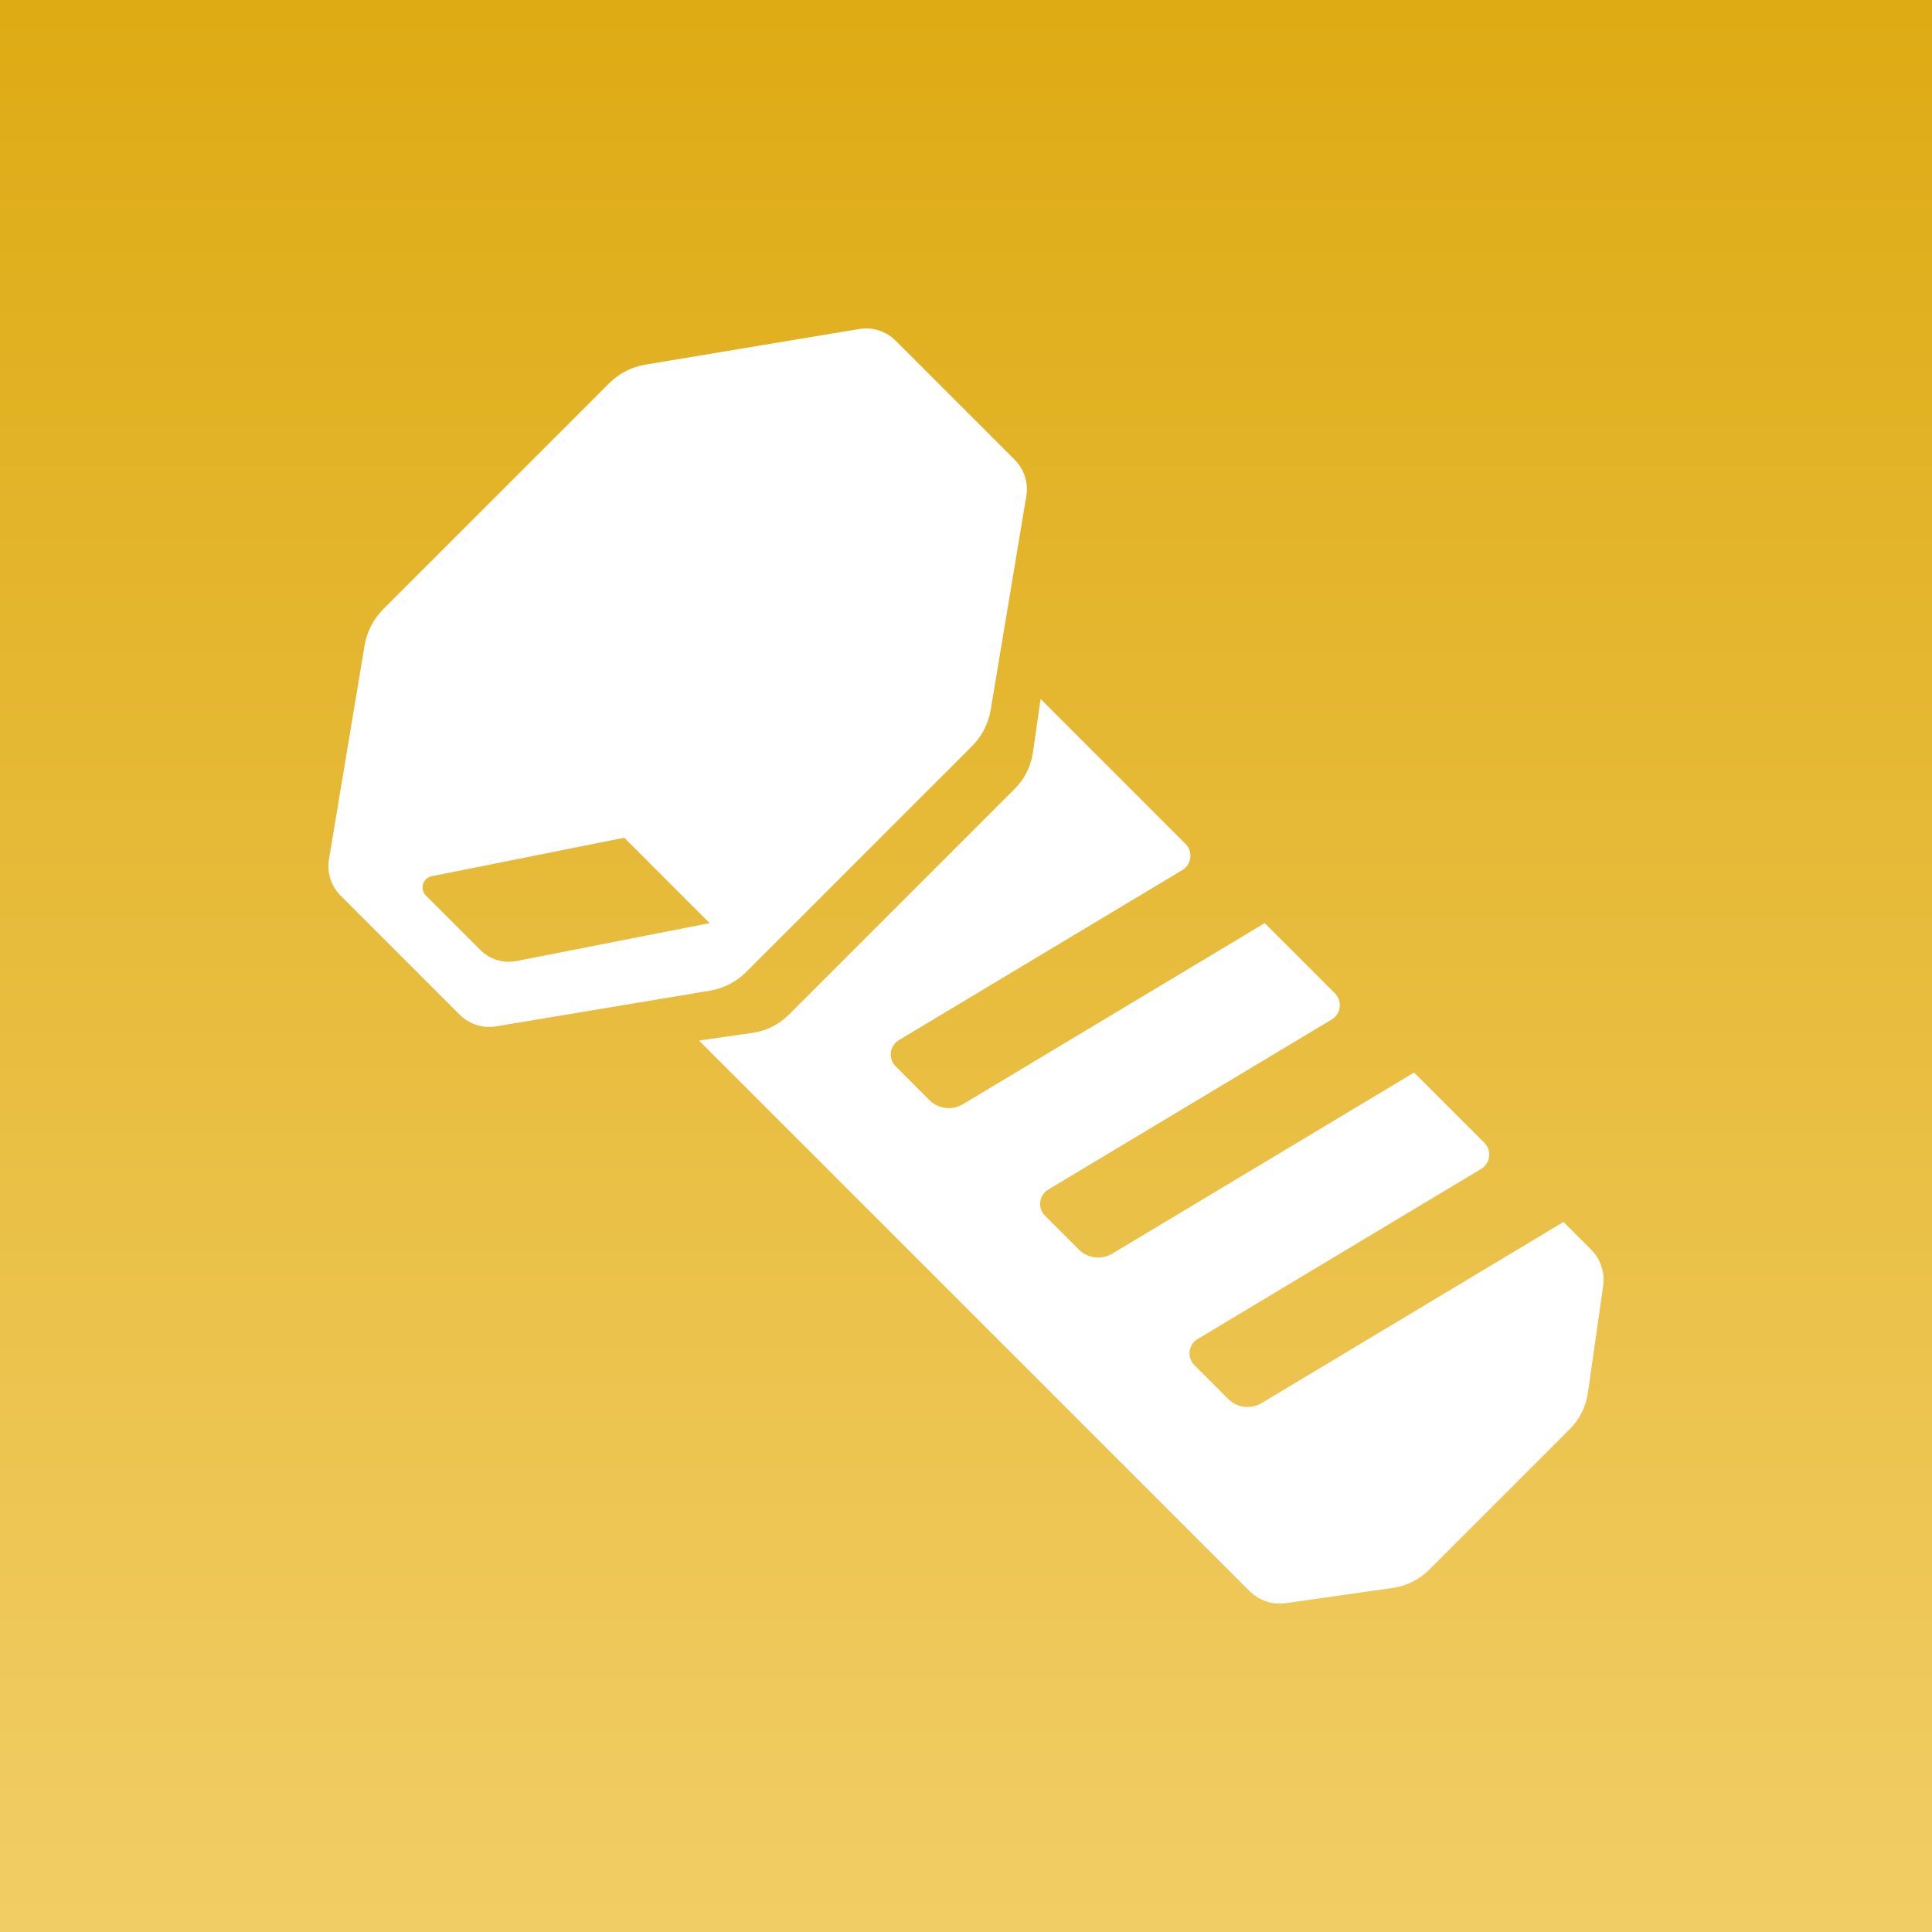
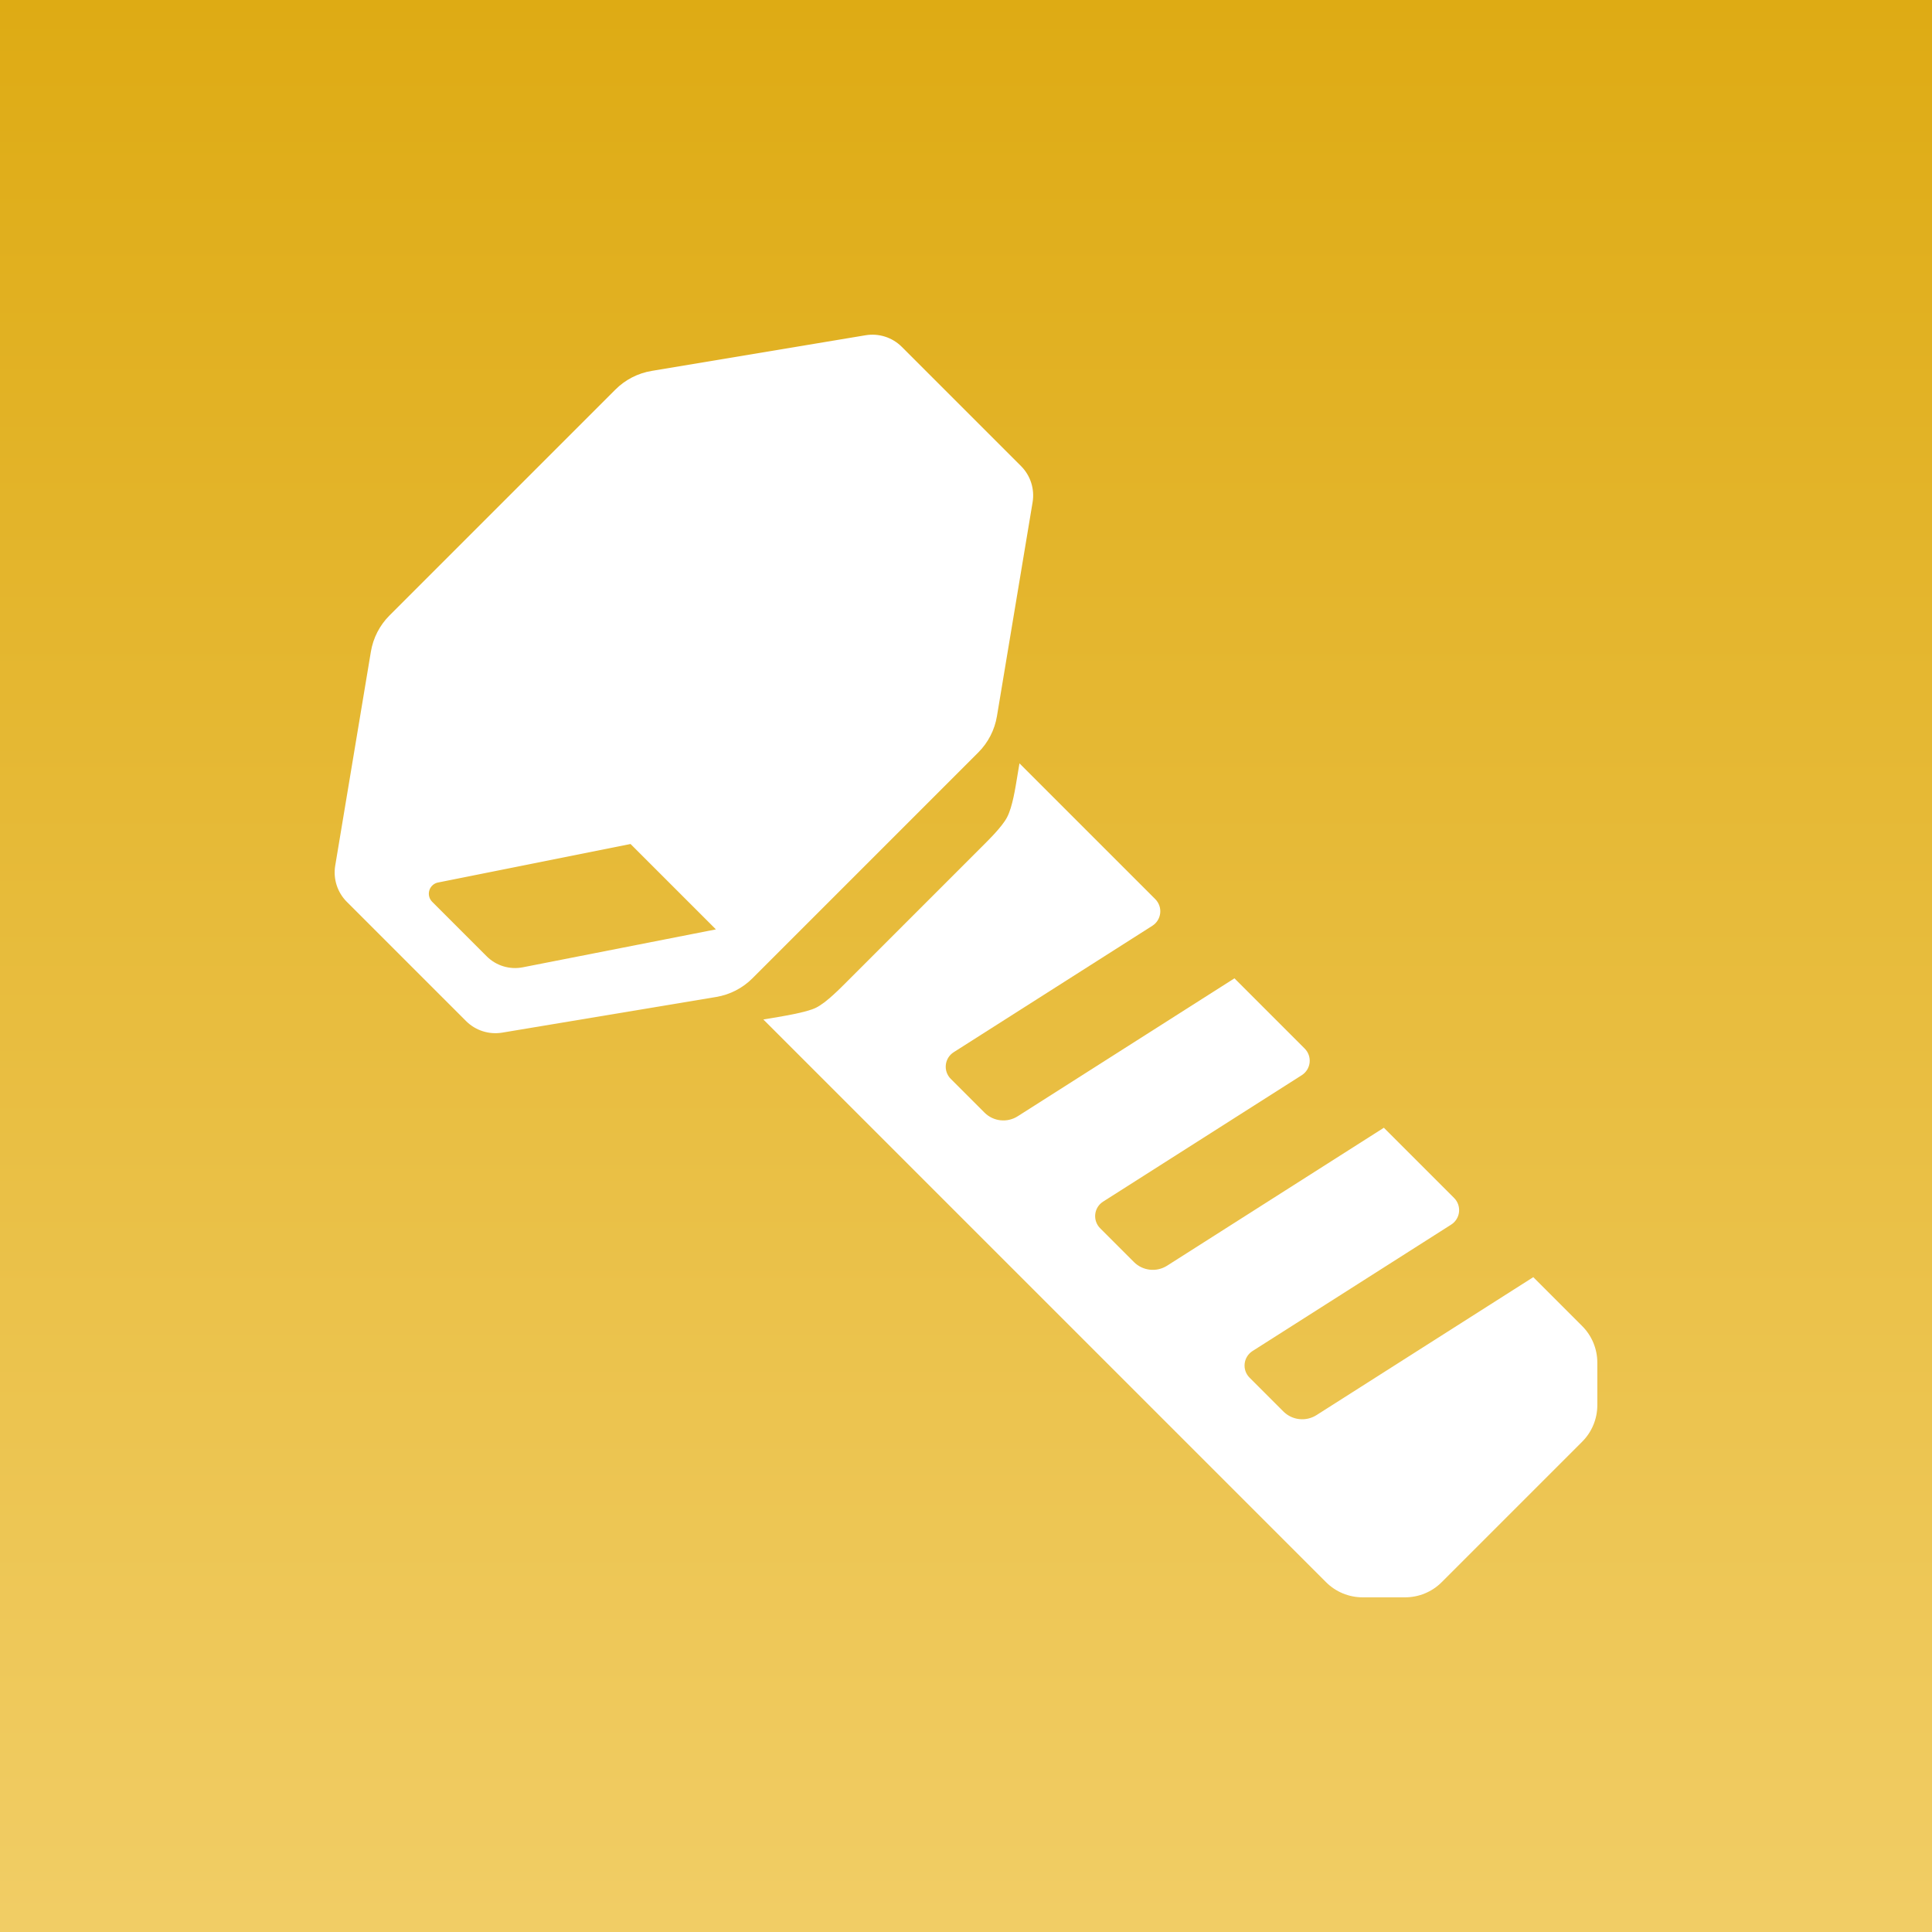
- <svg xmlns="http://www.w3.org/2000/svg" xmlns:xlink="http://www.w3.org/1999/xlink" width="256" height="256" viewBox="0 0 67.733 67.733" version="1.1" id="svg5" xml:space="preserve">
-   <defs id="defs2">
-     <linearGradient id="linearGradient1066">
-       <stop style="stop-color:#deab14;stop-opacity:1;" offset="0" id="stop1062" />
-       <stop style="stop-color:#f1cd65;stop-opacity:1;" offset="1" id="stop1064" />
+ <svg xmlns="http://www.w3.org/2000/svg" width="256" height="256" version="1.1" viewBox="0 0 67.733 67.733" xml:space="preserve">
+   <defs>
+     <linearGradient id="linearGradient1068" x1="33.867" x2="33.867" y2="67.733" gradientTransform="translate(1.2271e-6)" gradientUnits="userSpaceOnUse">
+       <stop stop-color="#deab14" offset="0" />
+       <stop stop-color="#f1cd65" offset="1" />
    </linearGradient>
-     <linearGradient xlink:href="#linearGradient1066" id="linearGradient1068" x1="33.867" y1="0" x2="33.867" y2="67.733" gradientUnits="userSpaceOnUse" gradientTransform="translate(1.3635254e-6)" />
-     <clipPath clipPathUnits="userSpaceOnUse" id="clipPath15772">
-       <path style="opacity:1;fill:#de2b2b;fill-opacity:1;stroke:none;stroke-width:2.646;stroke-dasharray:none;stroke-opacity:1;paint-order:normal" d="m -33.867,15.875 8.467,-4.233 h 12.7 l 8.467,4.233 2e-7,9.525 -8.467,4.233 h -12.7 l -8.467,-4.233 z" id="path15774" />
-     </clipPath>
-     <clipPath clipPathUnits="userSpaceOnUse" id="clipPath15772-3">
-       <path style="opacity:1;fill:#de2b2b;fill-opacity:1;stroke:none;stroke-width:2.646;stroke-dasharray:none;stroke-opacity:1;paint-order:normal" d="m -33.867,15.875 8.467,-4.233 h 12.7 l 8.467,4.233 2e-7,9.525 -8.467,4.233 h -12.7 l -8.467,-4.233 z" id="path15774-6" />
-     </clipPath>
-     <clipPath clipPathUnits="userSpaceOnUse" id="clipPath16661">
-       <path id="path16663" clip-path="url(#clipPath15772-3)" style="fill:#a60000;fill-opacity:1;stroke:none;stroke-width:2.646" d="M -25.4,11.643 -33.867,15.875 v 9.525 l 8.467,4.232 h 12.701 l 8.467,-4.232 V 15.875 l -8.467,-4.232 z" />
-     </clipPath>
-     <clipPath clipPathUnits="userSpaceOnUse" id="clipPath16661-3">
-       <path id="path16663-6" clip-path="url(#clipPath15772-3)" style="fill:#a60000;fill-opacity:1;stroke:none;stroke-width:2.646" d="M -25.4,11.643 -33.867,15.875 v 9.525 l 8.467,4.232 h 12.701 l 8.467,-4.232 V 15.875 l -8.467,-4.232 z" />
-     </clipPath>
-     <clipPath clipPathUnits="userSpaceOnUse" id="clipPath8085">
-       <path style="fill:#315599;fill-opacity:1;stroke:none;stroke-width:2.646;stroke-opacity:1" d="M -50.8,4.233 -42.333,-2e-7 h 12.7 l 8.467,4.233 -1e-6,9.525 -8.467,4.233 h -12.7 l -8.467,-4.233 z" id="path8087" />
-     </clipPath>
-     <clipPath clipPathUnits="userSpaceOnUse" id="clipPath8085-9">
-       <path style="fill:#315599;fill-opacity:1;stroke:none;stroke-width:2.646;stroke-opacity:1" d="M -50.8,4.233 -42.333,-2e-7 h 12.7 l 8.467,4.233 -1e-6,9.525 -8.467,4.233 h -12.7 l -8.467,-4.233 z" id="path8087-3" />
-     </clipPath>
-     <clipPath clipPathUnits="userSpaceOnUse" id="clipPath8085-0">
-       <path style="fill:#315599;fill-opacity:1;stroke:none;stroke-width:2.646;stroke-opacity:1" d="M -50.8,4.233 -42.333,-2e-7 h 12.7 l 8.467,4.233 -1e-6,9.525 -8.467,4.233 h -12.7 l -8.467,-4.233 z" id="path8087-36" />
-     </clipPath>
-     <clipPath clipPathUnits="userSpaceOnUse" id="clipPath15440">
-       <path style="font-variation-settings:normal;opacity:0.799;fill:#0000ff;fill-opacity:1;stroke:none;stroke-width:6.35;stroke-linecap:butt;stroke-linejoin:miter;stroke-miterlimit:4;stroke-dasharray:none;stroke-dashoffset:0;stroke-opacity:1;stop-color:#000000" d="m -50.8,15.875 8.467,-5.292 h 12.7 l 8.467,5.292 v 8.467 L -29.633,28.575 h -12.7 l -8.467,-4.233 z" id="path15442" />
-     </clipPath>
  </defs>
-   <g id="layer1">
-     <rect style="fill:url(#linearGradient1068);fill-opacity:1;stroke-width:0.265" id="rect234" width="67.733" height="67.733" x="1.3635254e-06" y="1.3635254e-06" />
-     <g id="g21608" transform="rotate(-45,-1.068985,-50.44533)">
-       <path id="path8122" style="fill:#ffffff;fill-opacity:1;stroke:none;stroke-width:6.35;stroke-dasharray:none;stroke-opacity:1" d="m -44.45,29.104 v 27.296 a 1.5,1.5 63.435 0 0 0.6,1.2 l 3.033,2.275 a 2.25,2.25 18.435 0 0 1.35,0.45 H -32.5 a 2.25,2.25 161.565 0 0 1.35,-0.45 l 3.033,-2.275 a 1.5,1.5 116.565 0 0 0.6,-1.2 v -1.367 l -11.972,-2.993 a 0.961,0.961 52.018 0 1 -0.728,-0.932 v -1.675 a 0.586,0.586 142.018 0 1 0.728,-0.568 l 11.245,2.811 a 0.586,0.586 142.018 0 0 0.728,-0.568 v -3.483 l -11.972,-2.993 a 0.961,0.961 52.018 0 1 -0.728,-0.932 v -1.675 a 0.586,0.586 142.018 0 1 0.728,-0.568 l 11.245,2.811 a 0.586,0.586 142.018 0 0 0.728,-0.568 l 0,-3.483 -11.972,-2.993 a 0.961,0.961 52.018 0 1 -0.728,-0.932 v -1.675 a 0.586,0.586 142.018 0 1 0.728,-0.568 l 11.245,2.811 a 0.586,0.586 142.018 0 0 0.728,-0.568 l 0,-7.188 -1.517,1.137 a 2.25,2.25 161.565 0 1 -1.35,0.45 h -11.2 a 2.25,2.25 18.435 0 1 -1.35,-0.45 z" />
-       <path id="path13918-6" style="color:#000000;opacity:1;fill:#ffffff;stroke-width:1;stroke-dasharray:none" d="m -42.944,11.019 -6.188,4.42 a 1.457,1.457 117.231 0 0 -0.61,1.186 v 5.908 a 1.457,1.457 62.769 0 0 0.61,1.186 l 6.188,4.42 a 2.34,2.34 17.769 0 0 1.36,0.436 h 11.2 a 2.34,2.34 162.231 0 0 1.36,-0.436 l 6.188,-4.42 a 1.457,1.457 117.231 0 0 0.61,-1.186 V 16.625 a 1.457,1.457 62.769 0 0 -0.61,-1.186 l -6.188,-4.42 a 2.34,2.34 17.769 0 0 -1.36,-0.436 h -11.2 a 2.34,2.34 162.231 0 0 -1.36,0.436 z m -4.057,7.388 5.726,3.817 v 4.233 l -5.727,-3.847 a 1.407,1.407 61.943 0 1 -0.623,-1.168 l 1e-6,-2.702 a 0.401,0.401 151.845 0 1 0.624,-0.334 z" />
-     </g>
+   <rect width="67.733" height="67.733" ry="0" fill="url(#linearGradient1068)" stroke-width=".265" />
+   <g transform="rotate(-45 9.8608 -37.012)" fill="#fff">
+     <path d="m-29.633 27.132v27.151a1.811 1.811 67.5 0 0 0.53 1.28l1.056 1.056a1.811 1.811 22.5 0 0 1.28 0.53h6.967a1.811 1.811 157.5 0 0 1.28-0.53l1.056-1.056a1.811 1.811 112.5 0 0 0.53-1.28v-2.425l-8.793-1.954a0.935 0.935 51.264 0 1-0.732-0.913v-1.675a0.602 0.602 141.26 0 1 0.732-0.587l8.061 1.791a0.602 0.602 141.26 0 0 0.732-0.587v-3.483l-8.793-1.954a0.935 0.935 51.264 0 1-0.732-0.913v-1.675a0.602 0.602 141.26 0 1 0.732-0.587l8.061 1.791a0.602 0.602 141.26 0 0 0.732-0.587v-3.483l-8.793-1.954a0.935 0.935 51.264 0 1-0.732-0.913v-1.675a0.602 0.602 141.26 0 1 0.732-0.587l8.061 1.791a0.602 0.602 141.26 0 0 0.732-0.587v-6.734l-0.367 0.262c-0.337 0.241-0.885 0.646-1.279 0.768-0.369 0.114-1.027 0.104-1.441 0.104h-6.525c-0.414 0-1.096 0.011-1.487-0.119-0.366-0.122-1.06-0.629-1.6-1.015z" stroke-width="2.646" />
+     <path d="m-30.244 7.536-6.188 4.42a1.457 1.457 117.23 0 0-0.61 1.186v5.908a1.457 1.457 62.769 0 0 0.61 1.186l6.188 4.42a2.34 2.34 17.769 0 0 1.36 0.436h11.2a2.34 2.34 162.23 0 0 1.36-0.436l6.188-4.42a1.457 1.457 117.23 0 0 0.61-1.186v-5.908a1.457 1.457 62.769 0 0-0.61-1.186l-6.188-4.42a2.34 2.34 17.769 0 0-1.36-0.436h-11.2a2.34 2.34 162.23 0 0-1.36 0.436zm-4.057 7.388 5.726 3.817v4.233l-5.727-3.847a1.407 1.407 61.943 0 1-0.623-1.168l1e-6 -2.702a0.401 0.401 151.85 0 1 0.624-0.334z" color="#000000" stroke-width="1" />
  </g>
</svg>
